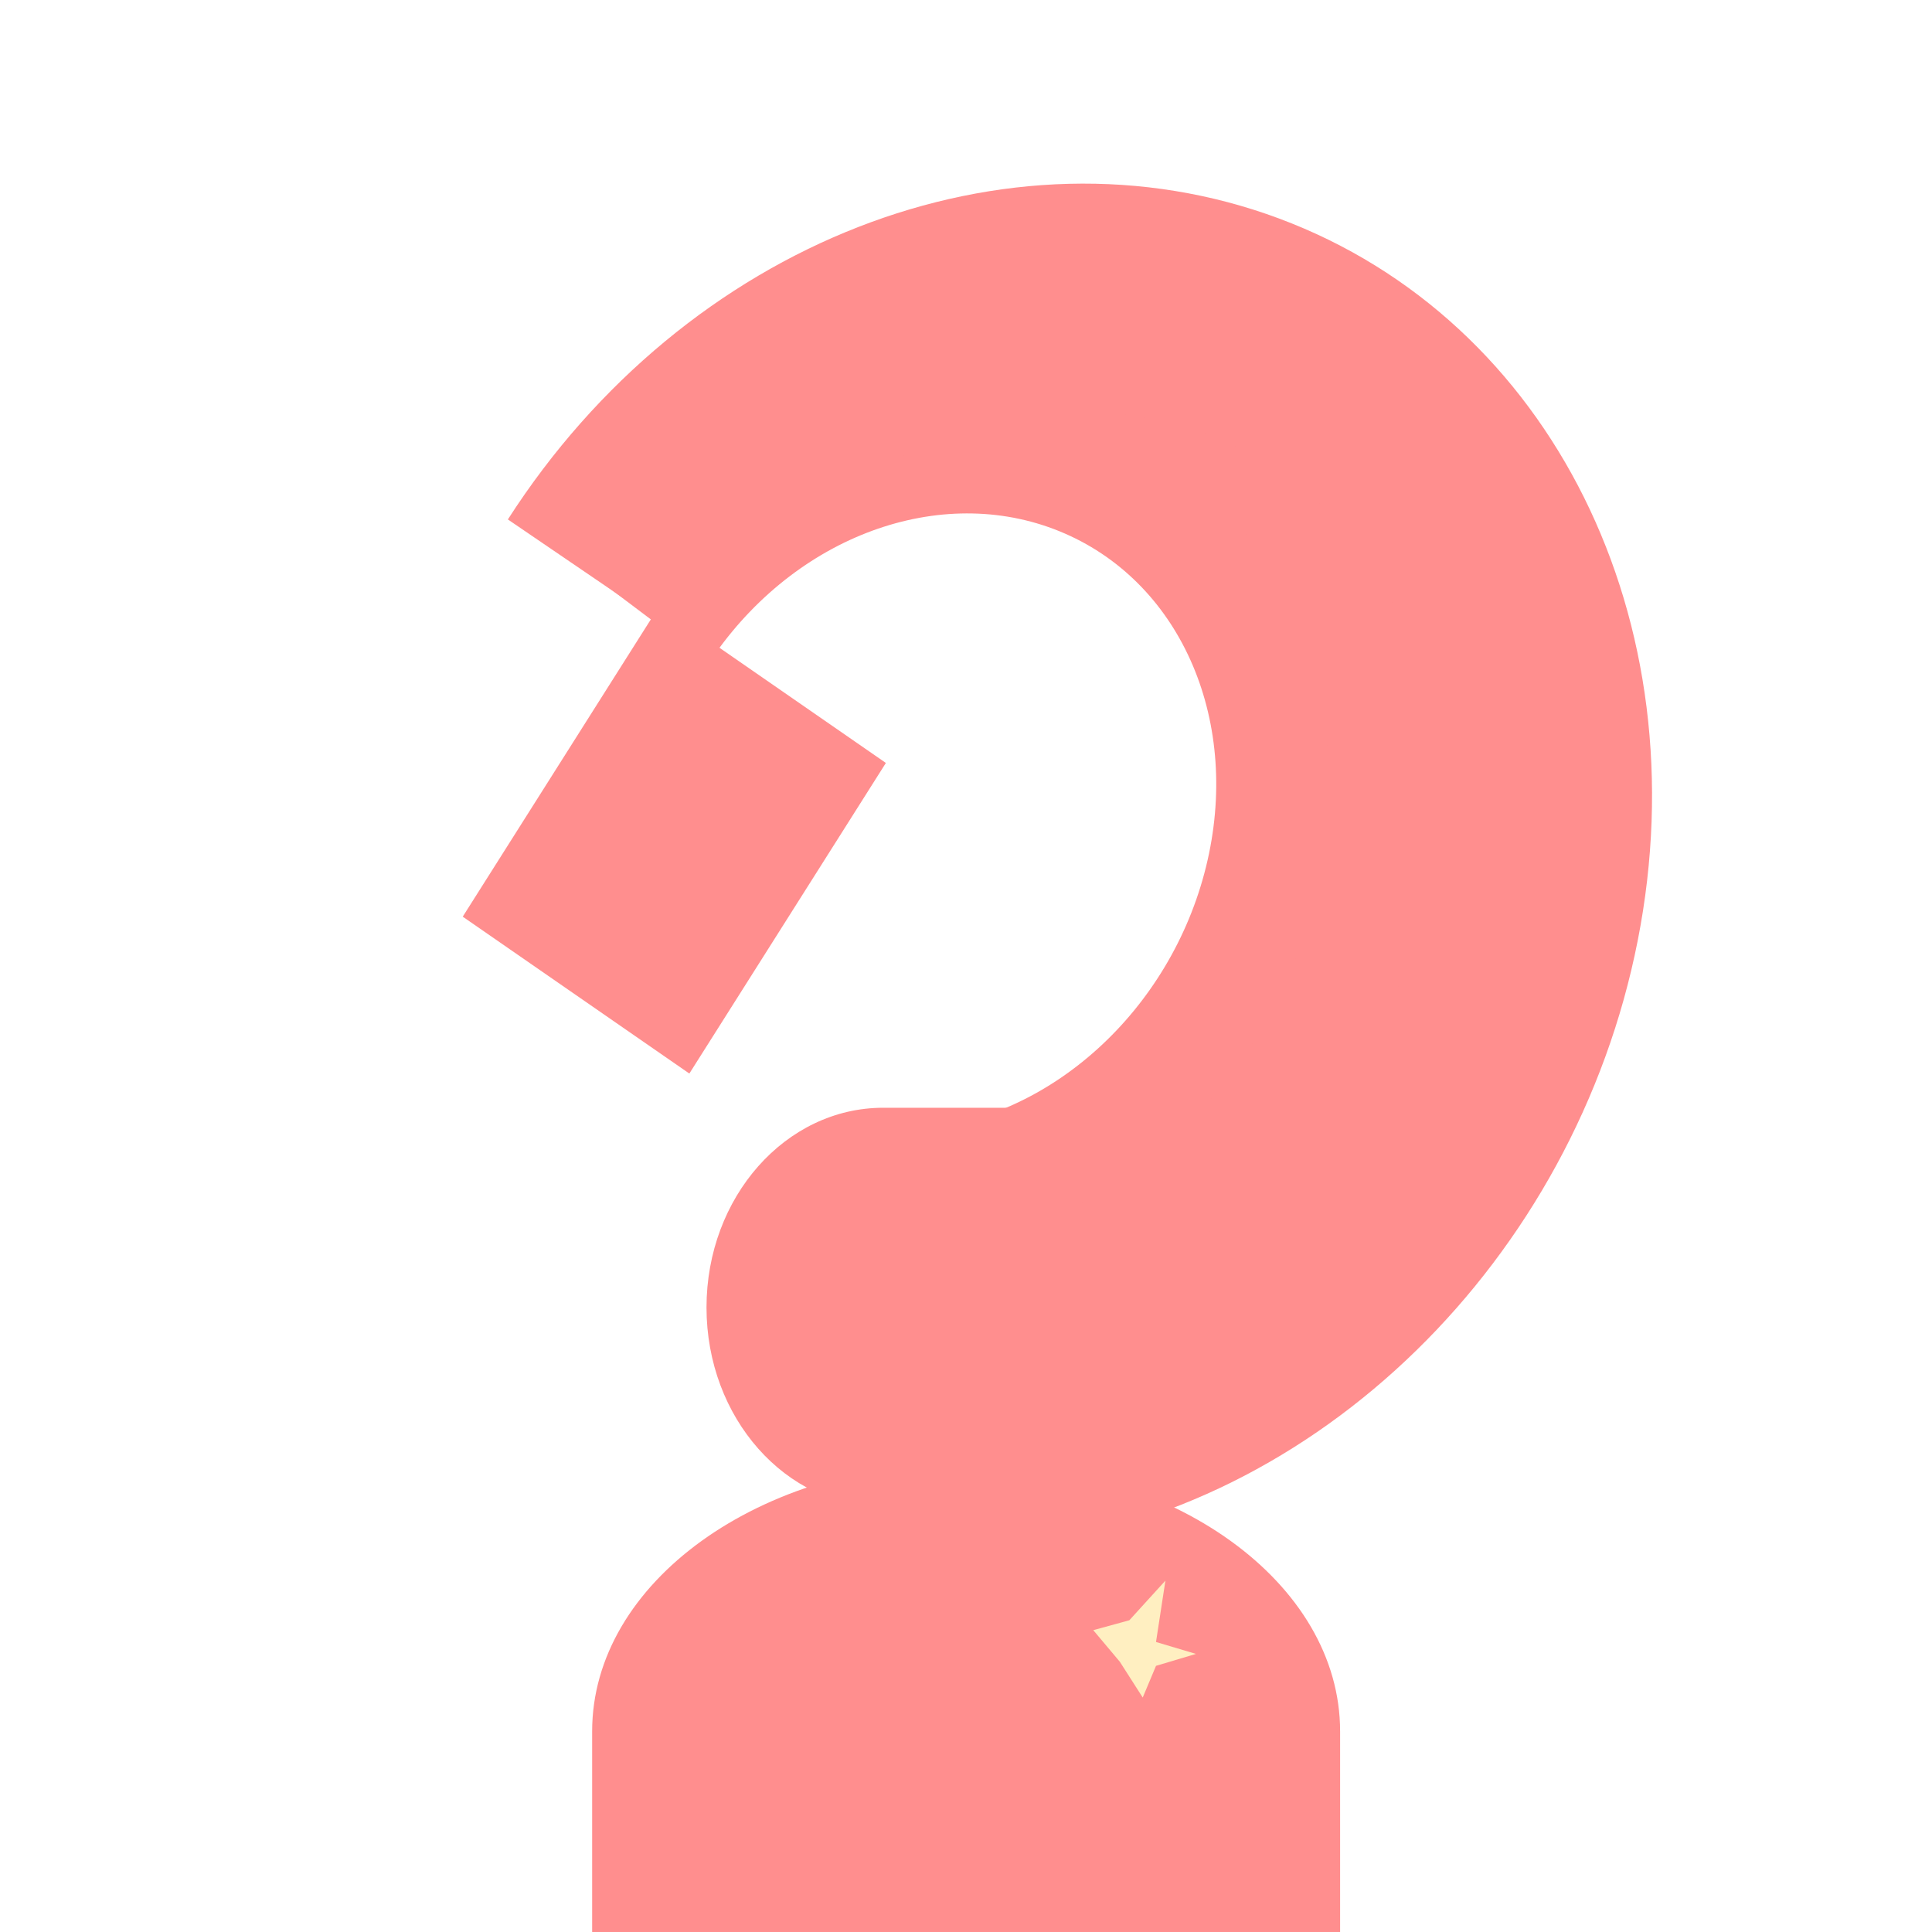
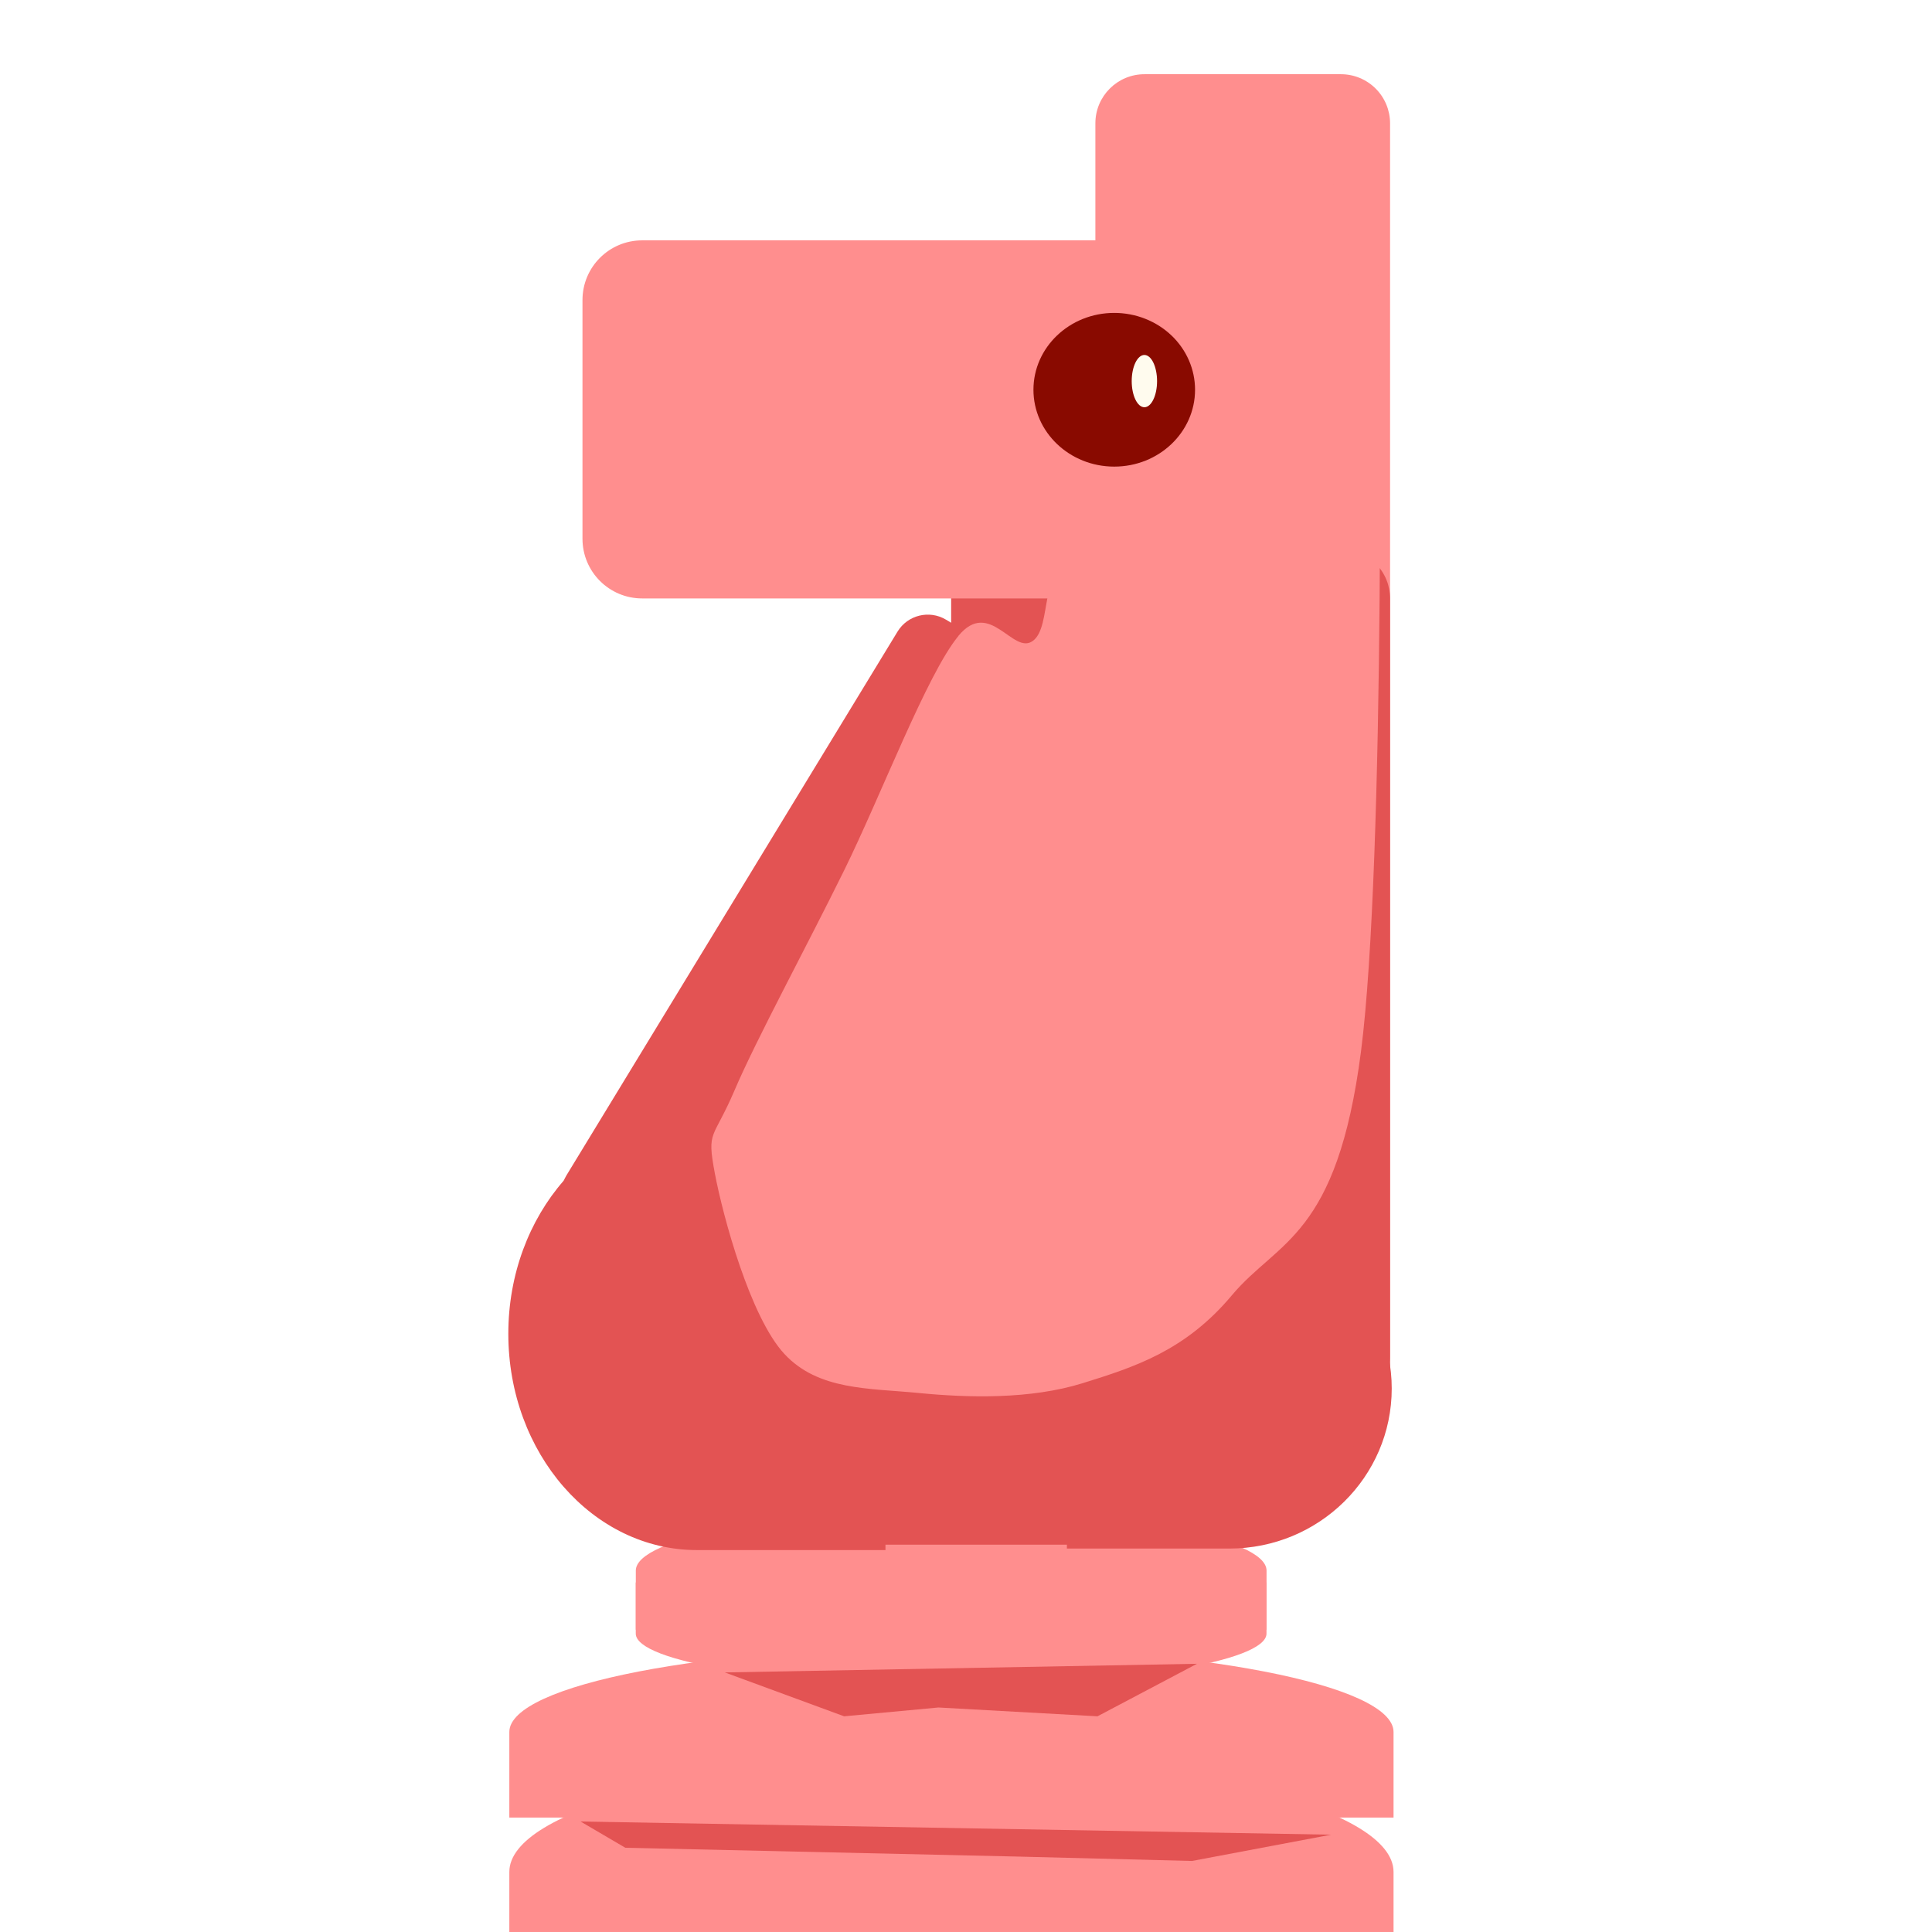
<svg xmlns="http://www.w3.org/2000/svg" version="1.1" viewBox="0.0 0.0 38.399 38.399" fill="none" stroke="none" stroke-linecap="square" stroke-miterlimit="10">
  <clipPath id="p.0">
    <path d="m0 0l38.399 0l0 38.399l-38.399 0l0 -38.399z" clip-rule="nonzero" />
  </clipPath>
  <g clip-path="url(#p.0)">
    <path fill="#000000" fill-opacity="0.0" d="m0 0l38.399 0l0 38.399l-38.399 0z" fill-rule="evenodd" />
-     <path fill="#000000" d="m-6.485 17.565l0 0c2.336 -3.085 2.796 -7.409 1.172 -11.01c-1.624 -3.601 -5.023 -5.793 -8.654 -5.581c-3.631 0.212 -6.802 2.788 -8.075 6.558l7.229 2.99l0 0c0.124 -0.884 0.536 -1.565 1.055 -1.746c0.519 -0.181 1.053 0.17 1.369 0.9c0.316 0.731 0.356 1.708 0.104 2.508z" fill-rule="evenodd" />
-     <path fill="#ff8e8e" d="m11.769 39.765l0 -5.354l0 0c0 -2.957 3.328 -5.354 7.433 -5.354c4.105 0 7.433 2.397 7.433 5.354l0 5.354z" fill-rule="evenodd" />
+     <path fill="#e35353" d="m-11.06 11.01l0 0c-0.399 -3.295 0.479 -6.63 2.376 -9.024c1.897 -2.394 4.598 -3.577 7.31 -3.201l-0.603 6.468l0 0c-0.711 -0.224 -1.437 0.175 -1.965 1.077c-0.528 0.903 -0.796 2.206 -0.726 3.525z" fill-rule="evenodd" />
    <path fill="#000000" d="m-20.95 11.05l5.984 -1.575l4.472 17.701l-5.984 1.575z" fill-rule="evenodd" />
    <path fill="#000000" d="m-14.187 12.571l0 0c-1.759 0.828 -3.985 0.689 -5.674 -0.355c-1.689 -1.043 -2.523 -2.794 -2.126 -4.464c0.397 -1.669 1.95 -2.942 3.959 -3.245l0.963 3.602l0 0c-0.576 -0.031 -1.064 0.084 -1.258 0.298c-0.194 0.213 -0.059 0.488 0.346 0.707c0.406 0.22 1.012 0.346 1.563 0.326z" fill-rule="evenodd" />
-     <path fill="#ff8e8e" d="m10.546 10.51c3.075 -4.425 8.382 -6.275 12.798 -4.462c4.417 1.813 6.774 6.808 5.686 12.048c-1.089 5.24 -5.336 9.336 -10.242 9.879l-0.01 -3.427l0 0c3.388 -0.548 6.328 -3.512 7.111 -7.168c0.783 -3.656 -0.796 -7.052 -3.818 -8.215c-3.022 -1.162 -6.7 0.213 -8.896 3.326z" fill-rule="evenodd" />
-     <path fill="#ff8e8e" d="m13.103 12.046l4.504 3.118l-3.906 6.173l-4.504 -3.118z" fill-rule="evenodd" />
+     <path fill="#665628" d="m49.649 10.887l0 0c1.557 -3.464 4.822 -5.715 8.085 -5.575c3.263 0.139 5.782 2.638 6.238 6.188c0.456 3.55 -1.254 7.343 -4.235 9.394l-0.995 -2.109c2.017 -1.582 3.162 -4.354 2.844 -6.883c-0.319 -2.528 -2.03 -4.245 -4.248 -4.263c-2.218 -0.018 -4.447 1.668 -5.532 4.185z" fill-rule="evenodd" />
+     <path fill="#665628" d="m50.631 8.214l2.52 0.441l-0.504 4.22l-2.52 -0.441z" fill-rule="evenodd" />
    <path fill="#000000" d="m43.769 70.399l0 -5.795l0 0c0 -3.201 3.328 -5.795 7.433 -5.795c4.105 0 7.433 2.595 7.433 5.795l0 5.795z" fill-rule="evenodd" />
    <path fill="#000000" d="m40.759 38.308l0 0c2.698 -4.991 8.717 -7.207 14.206 -5.23c5.489 1.977 8.826 7.561 7.876 13.181c-0.95 5.62 -5.907 9.614 -11.699 9.427l0.021 -4.142l0 0c3.756 0.18 6.966 -2.361 7.569 -5.988c0.602 -3.628 -1.583 -7.264 -5.151 -8.571c-3.568 -1.308 -7.459 0.102 -9.171 3.323z" fill-rule="evenodd" />
    <path fill="#000000" d="m46.631 38.755l3.654 5.039l-8.819 6.11l-3.654 -5.039z" fill-rule="evenodd" />
    <path fill="#000000" d="m43.706 59.932l0 -3.465l0 0c0 -1.913 3.356 -3.465 7.496 -3.465c4.14 0 7.496 1.551 7.496 3.465l0 3.465z" fill-rule="evenodd" />
    <path fill="#000000" d="m-20.231 70.399l0 -5.795l0 0c0 -3.201 3.328 -5.795 7.433 -5.795c4.105 0 7.433 2.595 7.433 5.795l0 5.795z" fill-rule="evenodd" />
    <path fill="#000000" d="m-22.087 39.816c2.745 -4.527 8.114 -6.77 12.797 -5.347c4.683 1.424 7.362 6.113 6.385 11.178c-0.976 5.065 -5.333 9.08 -10.385 9.57l0.016 -3.612l0 0c3.29 -0.492 6.136 -3.238 6.811 -6.57c0.674 -3.332 -1.009 -6.331 -4.029 -7.176c-3.019 -0.845 -6.541 0.698 -8.427 3.691z" fill-rule="evenodd" />
    <path fill="#000000" d="m-18.844 41.475l4.85 3.15l-3.906 5.795l-4.85 -3.15z" fill-rule="evenodd" />
    <path fill="#000000" d="m-20.294 59.932l0 -3.465l0 0c0 -1.913 3.356 -3.465 7.496 -3.465c4.14 0 7.496 1.551 7.496 3.465l0 3.465z" fill-rule="evenodd" />
-     <path fill="#ff8e8e" d="m12.406 11.577l0 0c2.34 -3.322 6.386 -4.617 9.702 -3.107c3.316 1.511 4.998 5.415 4.033 9.364c-0.965 3.948 -4.313 6.863 -8.029 6.99l0.117 -2.372c2.646 -0.199 5.035 -2.371 5.74 -5.221c0.705 -2.849 -0.462 -5.607 -2.807 -6.628c-2.344 -1.021 -5.233 -0.029 -6.942 2.383z" fill-rule="evenodd" />
-     <path fill="#ff8e8e" d="m10.094 10.324l0 0c3.534 -5.505 9.918 -7.996 15.328 -5.981c5.41 2.016 8.379 7.992 7.129 14.347c-1.251 6.356 -6.382 11.369 -12.32 12.035l-0.002 -4.594l0 0c3.878 -0.678 7.24 -4.138 8.102 -8.338c0.863 -4.201 -1.002 -8.026 -4.496 -9.221c-3.493 -1.194 -7.686 0.56 -10.107 4.228z" fill-rule="evenodd" />
-     <path fill="#ff8e8e" d="m21.066 29.955l-3.512 0l0 0c-1.94 0 -3.512 -1.777 -3.512 -3.969c0 -2.192 1.572 -3.969 3.512 -3.969l3.512 0z" fill-rule="evenodd" />
-     <path fill="#ffefc1" d="m23.163 31.415l-0.717 0.788l-0.717 0.197l0.529 0.629l0.454 0.71l0.264 -0.63l0.794 -0.237l-0.794 -0.237z" fill-rule="evenodd" />
+     <path fill="#665628" d="m51.639 14.541l0 0c-0.149 -3.278 1.955 -6.437 4.775 -7.167c2.82 -0.73 5.355 1.227 5.753 4.441c0.397 3.214 -1.485 6.545 -4.27 7.557l-0.26 -1.586l0 0c1.964 -0.888 3.301 -3.395 3.059 -5.734c-0.243 -2.339 -1.982 -3.71 -3.978 -3.135c-1.996 0.575 -3.566 2.899 -3.591 5.315z" fill-rule="evenodd" />
+     <path fill="#665628" d="m46.638 11.966l0 0c0.593 -5.079 4.895 -9.193 10.072 -9.633c5.177 -0.44 9.638 2.929 10.447 7.889c0.808 4.96 -2.285 9.986 -7.243 11.77l-1.053 -3.359l0 0c3.173 -1.206 5.153 -4.488 4.645 -7.698c-0.508 -3.21 -3.35 -5.37 -6.665 -5.065c-3.315 0.305 -6.094 2.98 -6.517 6.276z" fill-rule="evenodd" />
+     <path fill="#ffefc1" d="m-11.097 6.144l-0.717 0.788l-0.717 0.197l0.529 0.629l0.454 0.71l0.264 -0.63l0.794 -0.237l-0.794 -0.237z" fill-rule="evenodd" />
+     <path fill="#665628" d="m48.956 11.356l2.709 -0.189l0.756 5.921l-2.709 0.189z" fill-rule="evenodd" />
+     <path fill="#665628" d="m61.749 33.449l0 0c-3.366 -1.751 -5.84 -4.678 -6.604 -7.813c-0.764 -3.135 0.282 -6.068 2.792 -7.828l3.557 3.524l0 0c-1.34 0.615 -1.838 1.929 -1.323 3.489c0.515 1.56 1.973 3.151 3.869 4.222z" fill-rule="evenodd" />
+     <path fill="#665628" d="m50.063 14.29l3.055 -0.094l0.157 1.701l-3.055 0.094z" fill-rule="evenodd" />
+     <path fill="#ff8e8e" d="m10.123 36.125l0 -1.701l0 0c0 -0.939 3.934 -1.701 8.787 -1.701c4.853 0 8.787 0.761 8.787 1.701l0 1.701z" fill-rule="evenodd" />
+     <path fill="#ff8e8e" d="m10.123 39.457l0 -2.252l0 0c0 -1.244 3.934 -2.252 8.787 -2.252c4.853 0 8.787 1.008 8.787 2.252l0 2.252z" fill-rule="evenodd" />
+     <path fill="#665628" d="m-32.654 5.5c0.795 0.362 0.684 0.78 0.168 2.341c-0.516 1.562 -2.705 5.035 -3.262 7.029c-0.558 1.994 -0.405 3.777 -0.084 4.934c0.321 1.157 0.976 1.45 2.008 2.008c1.032 0.558 2.915 1.283 4.184 1.339c1.269 0.056 2.494 -0.556 3.428 -1.003c0.934 -0.446 1.646 -0.838 2.176 -1.675c0.53 -0.837 1.019 -2.385 1.005 -3.346c-0.014 -0.962 -0.573 0.419 -1.089 -2.425c-0.516 -2.844 -0.753 -11.894 -2.008 -14.64c-1.255 -2.747 -4.572 -2.119 -5.52 -1.84c-0.948 0.279 0.878 2.971 -0.168 3.514c-1.046 0.544 -5.201 -0.907 -6.108 -0.252c-0.906 0.655 -0.209 3.514 0.669 4.184c0.878 0.669 3.806 -0.53 4.601 -0.168z" fill-rule="evenodd" />
+     <path fill="#ff8e8e" d="m12.637 32.391l0 -1.175l0 0c0 -0.649 2.806 -1.175 6.268 -1.175c3.461 0 6.268 0.526 6.268 1.175l0 1.175z" fill-rule="evenodd" />
+     <path fill="#ff8e8e" d="m25.172 31.451l0 1.017l0 0c0 0.561 -2.806 1.017 -6.268 1.017c-3.461 0 -6.268 -0.455 -6.268 -1.017l0 -1.017z" fill-rule="evenodd" />
+     <path fill="#665628" d="m-24.984 29.974l0 1.323l0 0c0 0.731 -3.328 1.323 -7.433 1.323c-4.105 0 -7.433 -0.592 -7.433 -1.323l0 -1.323z" fill-rule="evenodd" />
+     <path fill="#665628" d="m-39.85 30.78l0 -1.15l0 0c0 -0.635 3.328 -1.15 7.433 -1.15c4.105 0 7.433 0.515 7.433 1.15l0 1.15z" fill-rule="evenodd" />
+     <path fill="#e35353" d="m21.205 24.416l3.228 0l0 0c1.783 0 3.228 1.424 3.228 3.181c0 1.757 -1.445 3.181 -3.228 3.181l-3.228 0z" fill-rule="evenodd" />
+     <path fill="#ff8e8e" d="m21.771 2.451l0 0c0 -0.539 0.437 -0.976 0.976 -0.976l3.905 0l0 0c0.259 0 0.507 0.103 0.69 0.286c0.183 0.183 0.286 0.431 0.286 0.69l0 24.504c0 0.539 -0.437 0.976 -0.976 0.976l-3.905 0c-0.539 0 -0.976 -0.437 -0.976 -0.976z" fill-rule="evenodd" />
+     <path fill="#e35353" d="m17.839 12.553l0 0c0.2 -0.329 0.63 -0.435 0.961 -0.238l2.394 1.428l0 0c0.159 0.095 0.273 0.248 0.317 0.427c0.044 0.179 0.015 0.368 -0.081 0.525l-6.582 10.81c-0.2 0.329 -0.63 0.435 -0.961 0.238l-2.394 -1.428c-0.331 -0.197 -0.436 -0.623 -0.236 -0.952z" fill-rule="evenodd" />
+     <path fill="#e35353" d="m15.805 20.47l0 0c0 -0.803 0.651 -1.454 1.454 -1.454l5.816 0l0 0c0.386 0 0.756 0.153 1.028 0.426c0.273 0.273 0.426 0.643 0.426 1.028l0 8.777c0 0.803 -0.651 1.454 -1.454 1.454l-5.816 0c-0.803 0 -1.454 -0.651 -1.454 -1.454z" fill-rule="evenodd" />
+     <path fill="#e35353" d="m18.904 10.366l0 0c0 -0.594 0.482 -1.076 1.076 -1.076l4.304 0l0 0c0.285 0 0.559 0.113 0.761 0.315c0.202 0.202 0.315 0.476 0.315 0.761l0 8.21c0 0.594 -0.482 1.076 -1.076 1.076l-4.304 0c-0.594 0 -1.076 -0.482 -1.076 -1.076z" fill-rule="evenodd" />
+     <path fill="#e35353" d="m17.599 30.808l-3.748 0l0 0c-2.07 0 -3.748 -1.925 -3.748 -4.299c0 -2.374 1.678 -4.299 3.748 -4.299l3.748 0z" fill-rule="evenodd" />
+     <path fill="#e35353" d="m21.771 11.892l0 0c0 -0.539 0.437 -0.976 0.976 -0.976l3.905 0l0 0c0.259 0 0.507 0.103 0.69 0.286c0.183 0.183 0.286 0.431 0.286 0.69l0 15.905c0 0.539 -0.437 0.976 -0.976 0.976l-3.905 0c-0.539 0 -0.976 -0.437 -0.976 -0.976z" fill-rule="evenodd" />
+     <path fill="#e35353" d="m24.779 20.153c1.485 2.07 0.693 4.935 -1.816 6.568c-2.509 1.633 -5.883 1.48 -7.736 -0.351c-1.853 -1.83 -1.556 -4.718 0.681 -6.619l1.313 1.101c-1.681 1.223 -1.996 3.126 -0.716 4.323c1.28 1.197 3.703 1.265 5.504 0.155c1.801 -1.11 2.344 -3.007 1.234 -4.308z" fill-rule="evenodd" />
+     <path fill="#ff8e8e" d="m19.049 12.64c-0.626 0.76 -1.531 3.155 -2.272 4.66c-0.741 1.505 -1.748 3.364 -2.176 4.367c-0.428 1.003 -0.558 0.777 -0.394 1.651c0.165 0.874 0.707 2.863 1.382 3.591c0.675 0.728 1.68 0.68 2.669 0.777c0.988 0.097 2.223 0.128 3.261 -0.195c1.037 -0.323 2.041 -0.645 2.963 -1.745c0.922 -1.1 2.092 -1.15 2.569 -4.855c0.477 -3.705 0.41 -14.593 0.294 -17.376c-0.116 -2.783 -0.643 -0.485 -0.989 0.679c-0.346 1.164 -0.262 5.191 -1.085 6.308c-0.823 1.116 -3.062 0.017 -3.853 0.39c-0.79 0.373 -0.494 1.554 -0.89 1.846c-0.395 0.291 -0.856 -0.858 -1.482 -0.097z" fill-rule="evenodd" />
+     <path fill="#e35353" d="m11.539 36.203l0.89 0.522l7.804 0.175l3.459 0.087l2.765 -0.522z" fill-rule="evenodd" />
+     <path fill="#e35353" d="m14.406 33.24l2.371 0.872l1.875 -0.175l3.161 0.175l1.977 -1.044z" fill-rule="evenodd" />
+     <path fill="#e35353" d="m56.769 11.014l0 0c0.721 3.853 -1.37 7.967 -5.088 10.014c-3.719 2.048 -8.131 1.515 -10.742 -1.297c-2.611 -2.812 -2.764 -7.197 -0.372 -10.674c2.392 -3.477 6.726 -5.173 10.553 -4.128l-1.778 4.689c-1.629 -0.243 -3.487 0.661 -4.565 2.221c-1.077 1.559 -1.117 3.402 -0.097 4.526c1.02 1.124 2.856 1.261 4.51 0.336c1.654 -0.925 2.731 -2.69 2.645 -4.336z" fill-rule="evenodd" />
+     <path fill="#9e0b00" d="m42.392 -0.619l5.795 -0.094l0 25.575l-5.795 0.094z" fill-rule="evenodd" />
+     <path fill="#ff8e8e" d="m11.577 5.963l0 0c0 -0.655 0.531 -1.186 1.186 -1.186l12.871 0c0.315 0 0.616 0.125 0.839 0.347c0.222 0.222 0.347 0.524 0.347 0.839l0 4.745c0 0.655 -0.531 1.186 -1.186 1.186l-12.871 0c-0.655 0 -1.186 -0.531 -1.186 -1.186z" fill-rule="evenodd" />
+     <path fill="#890a00" d="m20.54 7.747l0 0c0 -0.844 0.719 -1.528 1.606 -1.528l0 0c0.426 0 0.835 0.161 1.136 0.447c0.301 0.286 0.47 0.675 0.47 1.08l0 0c0 0.844 -0.719 1.528 -1.606 1.528l0 0c-0.887 0 -1.606 -0.684 -1.606 -1.528z" fill-rule="evenodd" />
+     <path fill="#fffbee" d="m22.493 7.575l0 0c0 -0.287 0.113 -0.52 0.252 -0.52l0 0c0.067 0 0.131 0.055 0.178 0.152c0.047 0.097 0.074 0.23 0.074 0.367l0 0c0 0.287 -0.113 0.52 -0.252 0.52l0 0c-0.139 0 -0.252 -0.233 -0.252 -0.52z" fill-rule="evenodd" />
  </g>
</svg>
